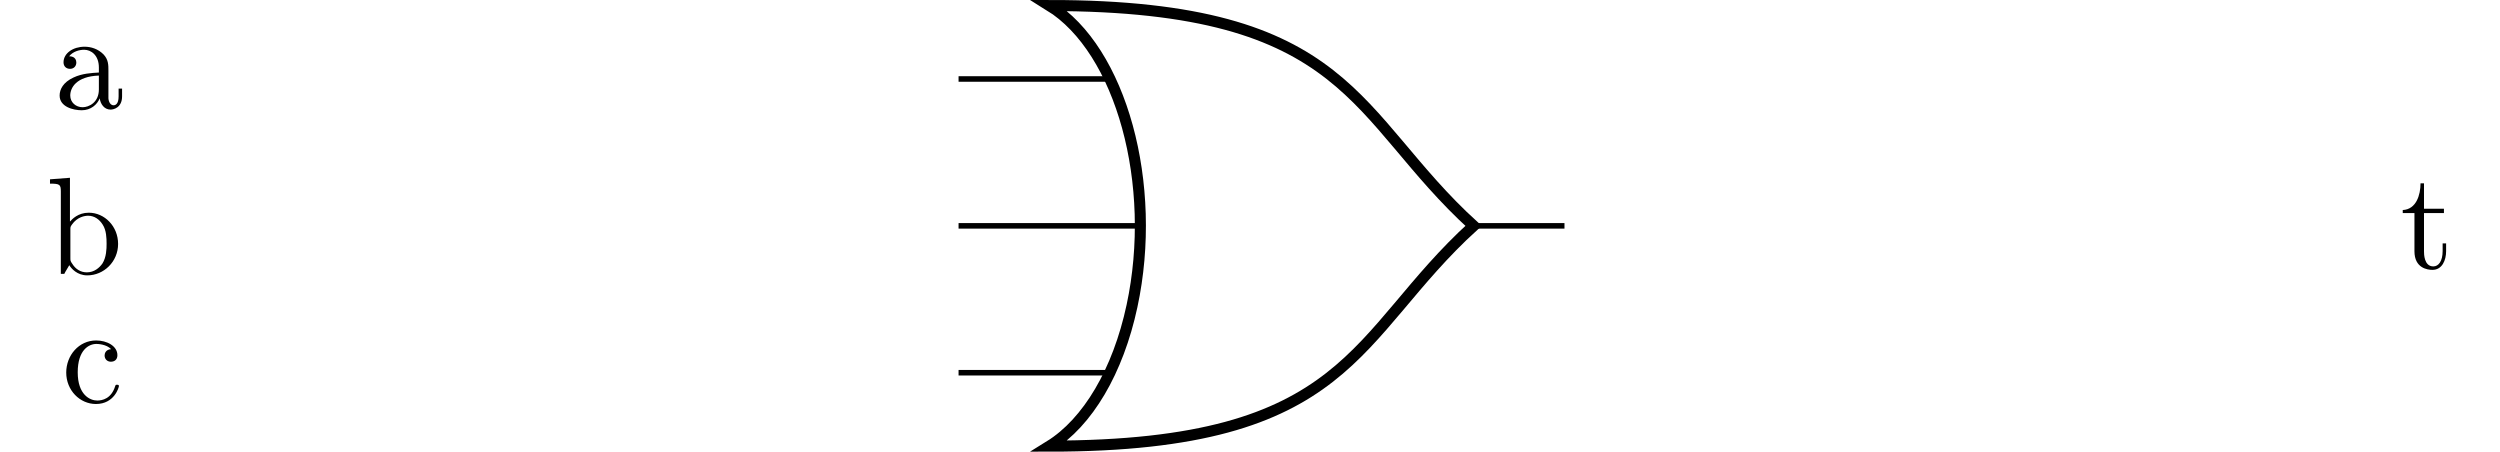
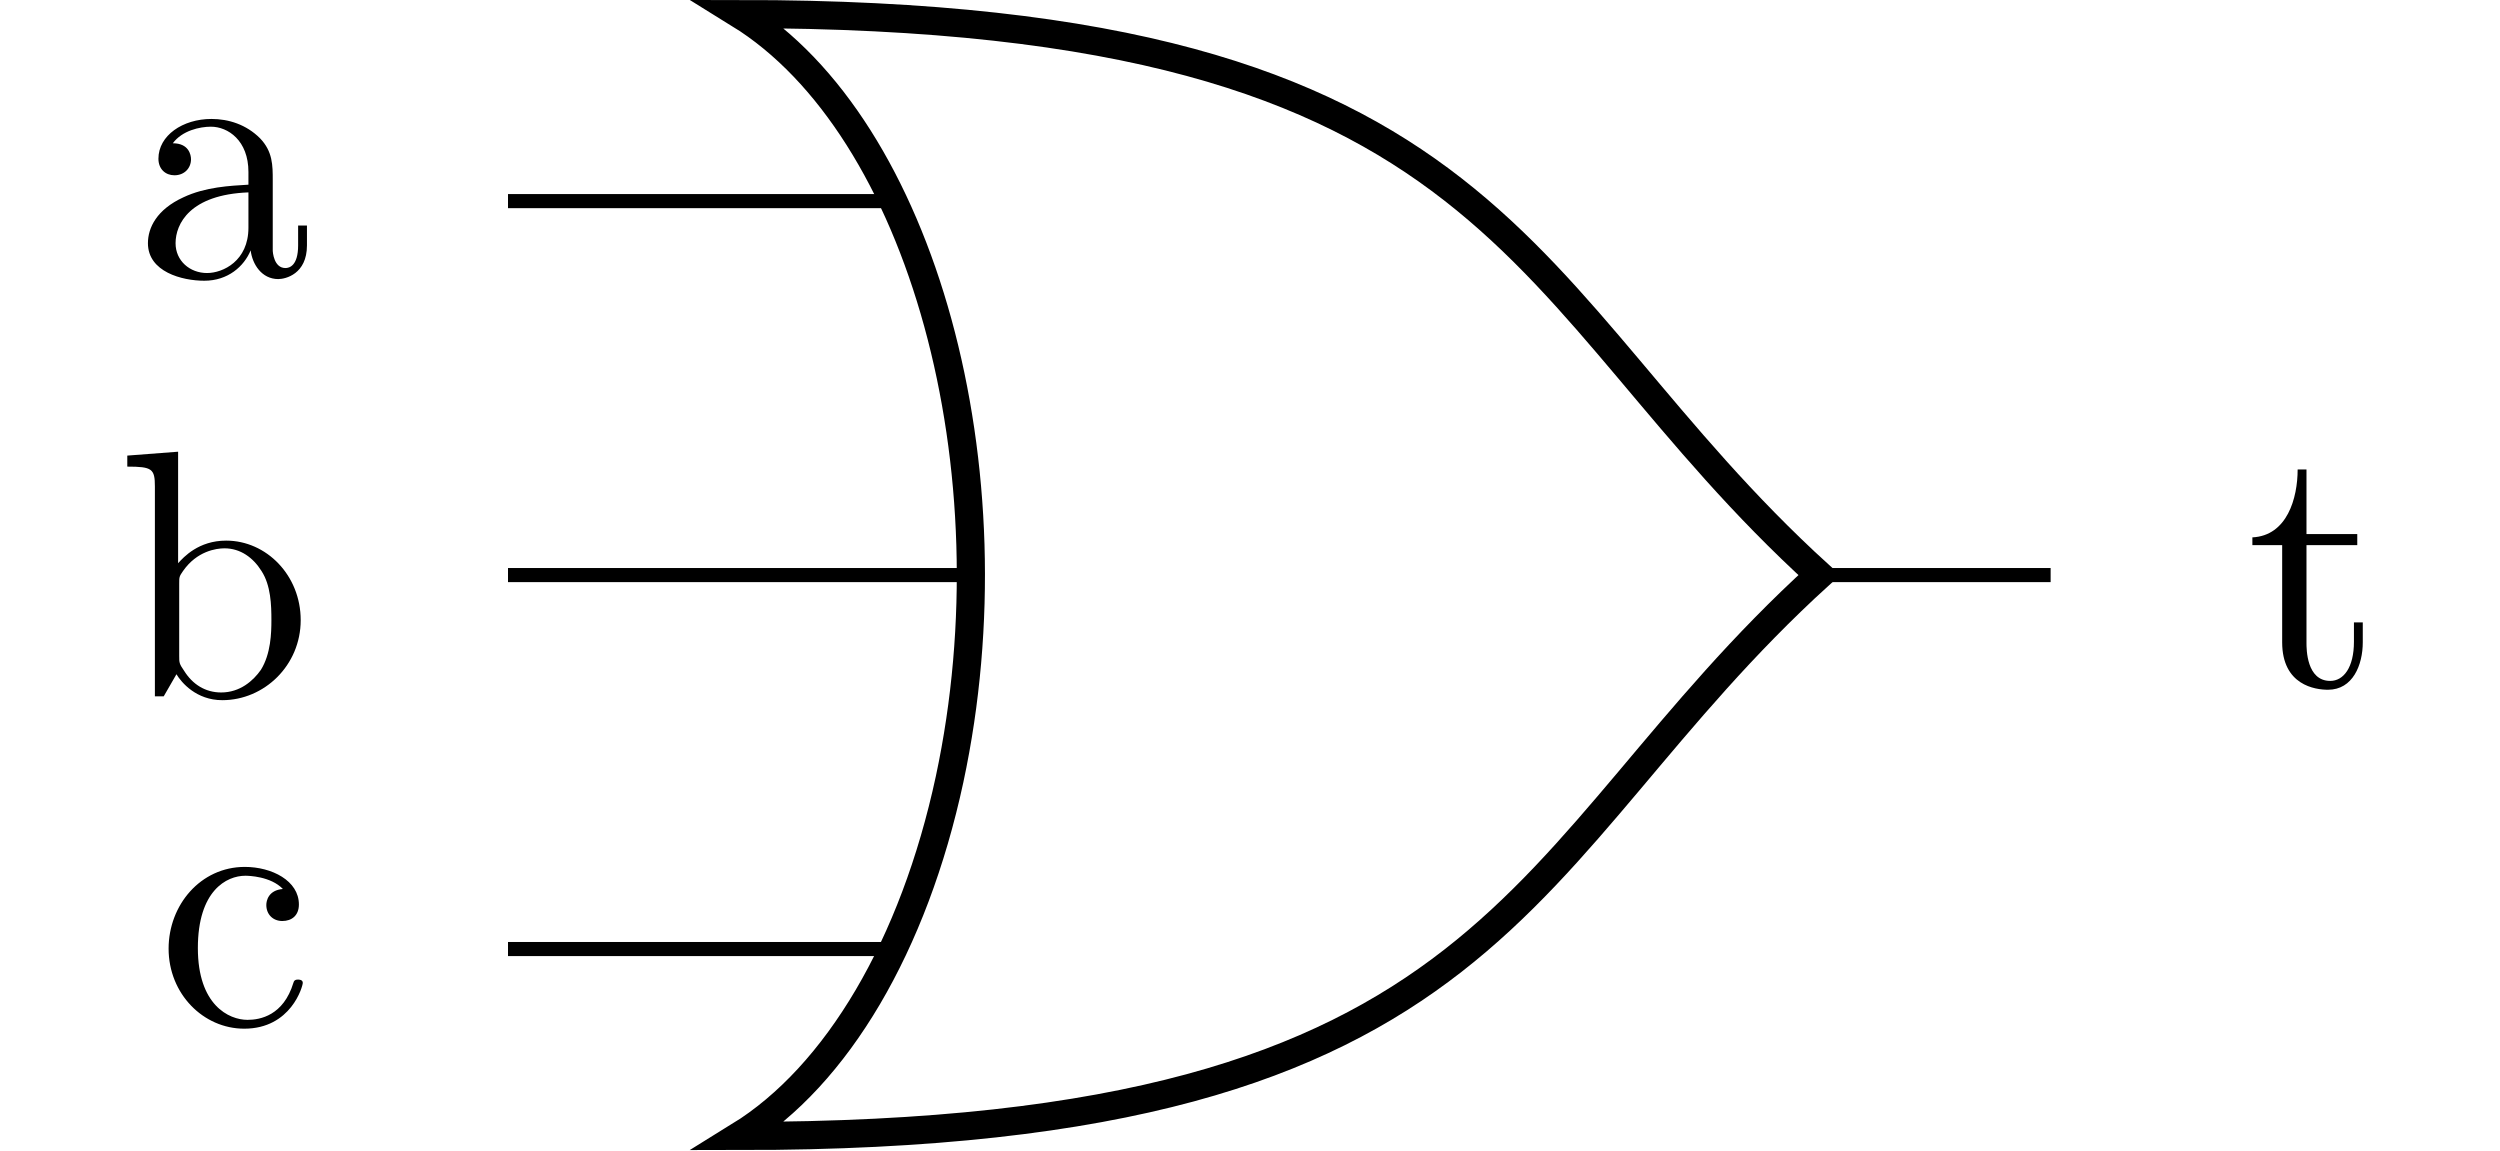
- <svg xmlns="http://www.w3.org/2000/svg" xmlns:xlink="http://www.w3.org/1999/xlink" width="180.129pt" height="32.545pt" viewBox="0 0 180.129 32.545" version="1.1" id="svg44">
+ <svg xmlns="http://www.w3.org/2000/svg" xmlns:xlink="http://www.w3.org/1999/xlink" width="70.743pt" height="32.545pt" viewBox="0 0 70.743 32.545" version="1.1" id="svg44">
  <defs id="defs20">
    <g id="g15">
      <g id="glyph-0-0" />
      <g id="glyph-0-1">
-         <path d="M 3.312 -0.75 C 3.359 -0.359 3.625 0.062 4.094 0.062 C 4.312 0.062 4.922 -0.078 4.922 -0.891 L 4.922 -1.453 L 4.672 -1.453 L 4.672 -0.891 C 4.672 -0.312 4.422 -0.25 4.312 -0.25 C 3.984 -0.25 3.938 -0.703 3.938 -0.75 L 3.938 -2.734 C 3.938 -3.156 3.938 -3.547 3.578 -3.922 C 3.188 -4.312 2.688 -4.469 2.219 -4.469 C 1.391 -4.469 0.703 -4 0.703 -3.344 C 0.703 -3.047 0.906 -2.875 1.172 -2.875 C 1.453 -2.875 1.625 -3.078 1.625 -3.328 C 1.625 -3.453 1.578 -3.781 1.109 -3.781 C 1.391 -4.141 1.875 -4.25 2.188 -4.25 C 2.688 -4.25 3.25 -3.859 3.25 -2.969 L 3.25 -2.609 C 2.734 -2.578 2.047 -2.547 1.422 -2.25 C 0.672 -1.906 0.422 -1.391 0.422 -0.953 C 0.422 -0.141 1.391 0.109 2.016 0.109 C 2.672 0.109 3.125 -0.297 3.312 -0.75 Z M 3.25 -2.391 L 3.25 -1.391 C 3.25 -0.453 2.531 -0.109 2.078 -0.109 C 1.594 -0.109 1.188 -0.453 1.188 -0.953 C 1.188 -1.5 1.609 -2.328 3.25 -2.391 Z M 3.25 -2.391 " id="path3" />
+         <path d="M 4.812 -0.891 L 4.812 -1.453 L 4.562 -1.453 L 4.562 -0.891 C 4.562 -0.312 4.312 -0.25 4.203 -0.25 C 3.875 -0.25 3.844 -0.703 3.844 -0.75 L 3.844 -2.734 C 3.844 -3.156 3.844 -3.547 3.484 -3.922 C 3.094 -4.312 2.594 -4.469 2.109 -4.469 C 1.297 -4.469 0.609 -4 0.609 -3.344 C 0.609 -3.047 0.812 -2.875 1.062 -2.875 C 1.344 -2.875 1.531 -3.078 1.531 -3.328 C 1.531 -3.453 1.469 -3.781 1.016 -3.781 C 1.281 -4.141 1.781 -4.25 2.094 -4.25 C 2.578 -4.25 3.156 -3.859 3.156 -2.969 L 3.156 -2.609 C 2.641 -2.578 1.938 -2.547 1.312 -2.25 C 0.562 -1.906 0.312 -1.391 0.312 -0.953 C 0.312 -0.141 1.281 0.109 1.906 0.109 C 2.578 0.109 3.031 -0.297 3.219 -0.75 C 3.266 -0.359 3.531 0.062 4 0.062 C 4.203 0.062 4.812 -0.078 4.812 -0.891 Z M 3.156 -1.391 C 3.156 -0.453 2.438 -0.109 1.984 -0.109 C 1.5 -0.109 1.094 -0.453 1.094 -0.953 C 1.094 -1.5 1.5 -2.328 3.156 -2.391 Z M 3.156 -1.391 " id="path3" />
      </g>
      <g id="glyph-0-2">
-         <path d="M 1.719 -3.766 L 1.719 -6.922 L 0.281 -6.812 L 0.281 -6.5 C 0.984 -6.5 1.062 -6.438 1.062 -5.938 L 1.062 0 L 1.312 0 C 1.312 -0.016 1.391 -0.156 1.672 -0.625 C 1.812 -0.391 2.234 0.109 2.969 0.109 C 4.156 0.109 5.188 -0.875 5.188 -2.156 C 5.188 -3.422 4.219 -4.406 3.078 -4.406 C 2.297 -4.406 1.875 -3.938 1.719 -3.766 Z M 1.75 -1.141 L 1.75 -3.188 C 1.75 -3.375 1.75 -3.391 1.859 -3.547 C 2.25 -4.109 2.797 -4.188 3.031 -4.188 C 3.484 -4.188 3.844 -3.922 4.078 -3.547 C 4.344 -3.141 4.359 -2.578 4.359 -2.156 C 4.359 -1.797 4.344 -1.203 4.062 -0.75 C 3.844 -0.438 3.469 -0.109 2.938 -0.109 C 2.484 -0.109 2.125 -0.344 1.891 -0.719 C 1.75 -0.922 1.75 -0.953 1.75 -1.141 Z M 1.75 -1.141 " id="path6" />
+         <path d="M 5.188 -2.156 C 5.188 -3.422 4.219 -4.406 3.078 -4.406 C 2.297 -4.406 1.875 -3.938 1.719 -3.766 L 1.719 -6.922 L 0.281 -6.812 L 0.281 -6.5 C 0.984 -6.5 1.062 -6.438 1.062 -5.938 L 1.062 0 L 1.312 0 L 1.672 -0.625 C 1.812 -0.391 2.234 0.109 2.969 0.109 C 4.156 0.109 5.188 -0.875 5.188 -2.156 Z M 4.359 -2.156 C 4.359 -1.797 4.344 -1.203 4.062 -0.75 C 3.844 -0.438 3.469 -0.109 2.938 -0.109 C 2.484 -0.109 2.125 -0.344 1.891 -0.719 C 1.75 -0.922 1.75 -0.953 1.75 -1.141 L 1.75 -3.188 C 1.75 -3.375 1.75 -3.391 1.859 -3.547 C 2.25 -4.109 2.797 -4.188 3.031 -4.188 C 3.484 -4.188 3.844 -3.922 4.078 -3.547 C 4.344 -3.141 4.359 -2.578 4.359 -2.156 Z M 4.359 -2.156 " id="path6" />
      </g>
      <g id="glyph-0-3">
-         <path d="M 1.172 -2.172 C 1.172 -3.797 1.984 -4.219 2.516 -4.219 C 2.609 -4.219 3.234 -4.203 3.578 -3.844 C 3.172 -3.812 3.109 -3.516 3.109 -3.391 C 3.109 -3.125 3.297 -2.938 3.562 -2.938 C 3.828 -2.938 4.031 -3.094 4.031 -3.406 C 4.031 -4.078 3.266 -4.469 2.5 -4.469 C 1.25 -4.469 0.344 -3.391 0.344 -2.156 C 0.344 -0.875 1.328 0.109 2.484 0.109 C 3.812 0.109 4.141 -1.094 4.141 -1.188 C 4.141 -1.281 4.031 -1.281 4 -1.281 C 3.922 -1.281 3.891 -1.25 3.875 -1.188 C 3.594 -0.266 2.938 -0.141 2.578 -0.141 C 2.047 -0.141 1.172 -0.562 1.172 -2.172 Z M 1.172 -2.172 " id="path9" />
+         <path d="M 4.141 -1.188 C 4.141 -1.281 4.031 -1.281 4 -1.281 C 3.922 -1.281 3.891 -1.25 3.875 -1.188 C 3.594 -0.266 2.938 -0.141 2.578 -0.141 C 2.047 -0.141 1.172 -0.562 1.172 -2.172 C 1.172 -3.797 1.984 -4.219 2.516 -4.219 C 2.609 -4.219 3.234 -4.203 3.578 -3.844 C 3.172 -3.812 3.109 -3.516 3.109 -3.391 C 3.109 -3.125 3.297 -2.938 3.562 -2.938 C 3.828 -2.938 4.031 -3.094 4.031 -3.406 C 4.031 -4.078 3.266 -4.469 2.5 -4.469 C 1.25 -4.469 0.344 -3.391 0.344 -2.156 C 0.344 -0.875 1.328 0.109 2.484 0.109 C 3.812 0.109 4.141 -1.094 4.141 -1.188 Z M 4.141 -1.188 " id="path9" />
      </g>
      <g id="glyph-0-4">
-         <path d="M 1.719 -3.984 L 3.156 -3.984 L 3.156 -4.297 L 1.719 -4.297 L 1.719 -6.125 L 1.469 -6.125 C 1.469 -5.312 1.172 -4.25 0.188 -4.203 L 0.188 -3.984 L 1.031 -3.984 L 1.031 -1.234 C 1.031 -0.016 1.969 0.109 2.328 0.109 C 3.031 0.109 3.312 -0.594 3.312 -1.234 L 3.312 -1.797 L 3.062 -1.797 L 3.062 -1.25 C 3.062 -0.516 2.766 -0.141 2.391 -0.141 C 1.719 -0.141 1.719 -1.047 1.719 -1.219 Z M 1.719 -3.984 " id="path12" />
+         <path d="M 3.312 -1.234 L 3.312 -1.797 L 3.062 -1.797 L 3.062 -1.25 C 3.062 -0.516 2.766 -0.141 2.391 -0.141 C 1.719 -0.141 1.719 -1.047 1.719 -1.219 L 1.719 -3.984 L 3.156 -3.984 L 3.156 -4.297 L 1.719 -4.297 L 1.719 -6.125 L 1.469 -6.125 C 1.469 -5.312 1.172 -4.25 0.188 -4.203 L 0.188 -3.984 L 1.031 -3.984 L 1.031 -1.234 C 1.031 -0.016 1.969 0.109 2.328 0.109 C 3.031 0.109 3.312 -0.594 3.312 -1.234 Z M 3.312 -1.234 " id="path12" />
      </g>
    </g>
    <clipPath id="clip-0">
-       <path clip-rule="nonzero" d="M 64 0 L 118 0 L 118 32.547 L 64 32.547 Z M 64 0 " id="path17" />
+       <path clip-rule="nonzero" d="M 9 0 L 63 0 L 63 32.547 L 9 32.547 Z M 9 0 " id="path17" />
    </clipPath>
  </defs>
-   <path fill="none" stroke-width="0.399" stroke-linecap="butt" stroke-linejoin="miter" stroke="rgb(0%, 0%, 0%)" stroke-opacity="1" stroke-miterlimit="10" d="M -39.29 10.582 L -28.387 10.582 M -39.29 -0 L -26.192 -0 M -39.29 -10.582 L -28.387 -10.582 M 4.367 -0 L -2.184 -0 " transform="matrix(1, 0, 0, -1, 108.356, 16.273)" id="path22" />
+   <path fill="none" stroke-width="0.399" stroke-linecap="butt" stroke-linejoin="miter" stroke="rgb(0%, 0%, 0%)" stroke-opacity="1" stroke-miterlimit="10" d="M -39.288 10.582 L -28.39 10.582 M -39.288 -0 L -26.19 -0 M -39.288 -10.582 L -28.39 -10.582 M 4.364 -0 L -2.183 -0 " transform="matrix(1, 0, 0, -1, 53.663, 16.273)" id="path22" />
  <g clip-path="url(#clip-0)" id="g26">
-     <path fill="none" stroke-width="0.797" stroke-linecap="butt" stroke-linejoin="miter" stroke="#000000" stroke-opacity="1" stroke-miterlimit="10" d="m -32.739,15.875 c 5.164,-3.191 7.828,-12.883 5.945,-21.652 -1.004,-4.691 -3.184,-8.387 -5.945,-10.094 21.824,-0.004 21.824,7.934 30.555,15.871 -8.73,7.938 -8.73,15.875 -30.555,15.875 z m 0,0" transform="matrix(1,0,0,-1,108.356,16.273)" id="path24" />
+     <path fill="none" stroke-width="0.797" stroke-linecap="butt" stroke-linejoin="miter" stroke="#000000" stroke-opacity="1" stroke-miterlimit="10" d="M -32.741,15.875 C -27.577,12.683 -24.913,2.992 -26.792,-5.778 -27.8,-10.469 -29.976,-14.165 -32.741,-15.872 -10.913,-15.875 -10.913,-7.938 -2.183,-4.375e-4 -10.913,7.937 -10.913,15.875 -32.741,15.875 Z m 0,0" transform="matrix(1,0,0,-1,53.663,16.273)" id="path24" />
  </g>
  <g fill="#000000" fill-opacity="1" id="g30">
    <use xlink:href="#glyph-0-1" x="3.874" y="7.835" id="use28" />
  </g>
  <g fill="#000000" fill-opacity="1" id="g34">
-     <use xlink:href="#glyph-0-2" x="3.321" y="19.732" id="use32" />
+     <use xlink:href="#glyph-0-2" x="3.321" y="19.704" id="use32" />
  </g>
  <g fill="#000000" fill-opacity="1" id="g38">
-     <use xlink:href="#glyph-0-3" x="4.428" y="29" id="use36" />
+     <use xlink:href="#glyph-0-3" x="4.427" y="29" id="use36" />
  </g>
  <g fill="#000000" fill-opacity="1" id="g42">
-     <use xlink:href="#glyph-0-4" x="172.934" y="19.336" id="use40" />
+     <use xlink:href="#glyph-0-4" x="63.548" y="19.409" id="use40" />
  </g>
</svg>
